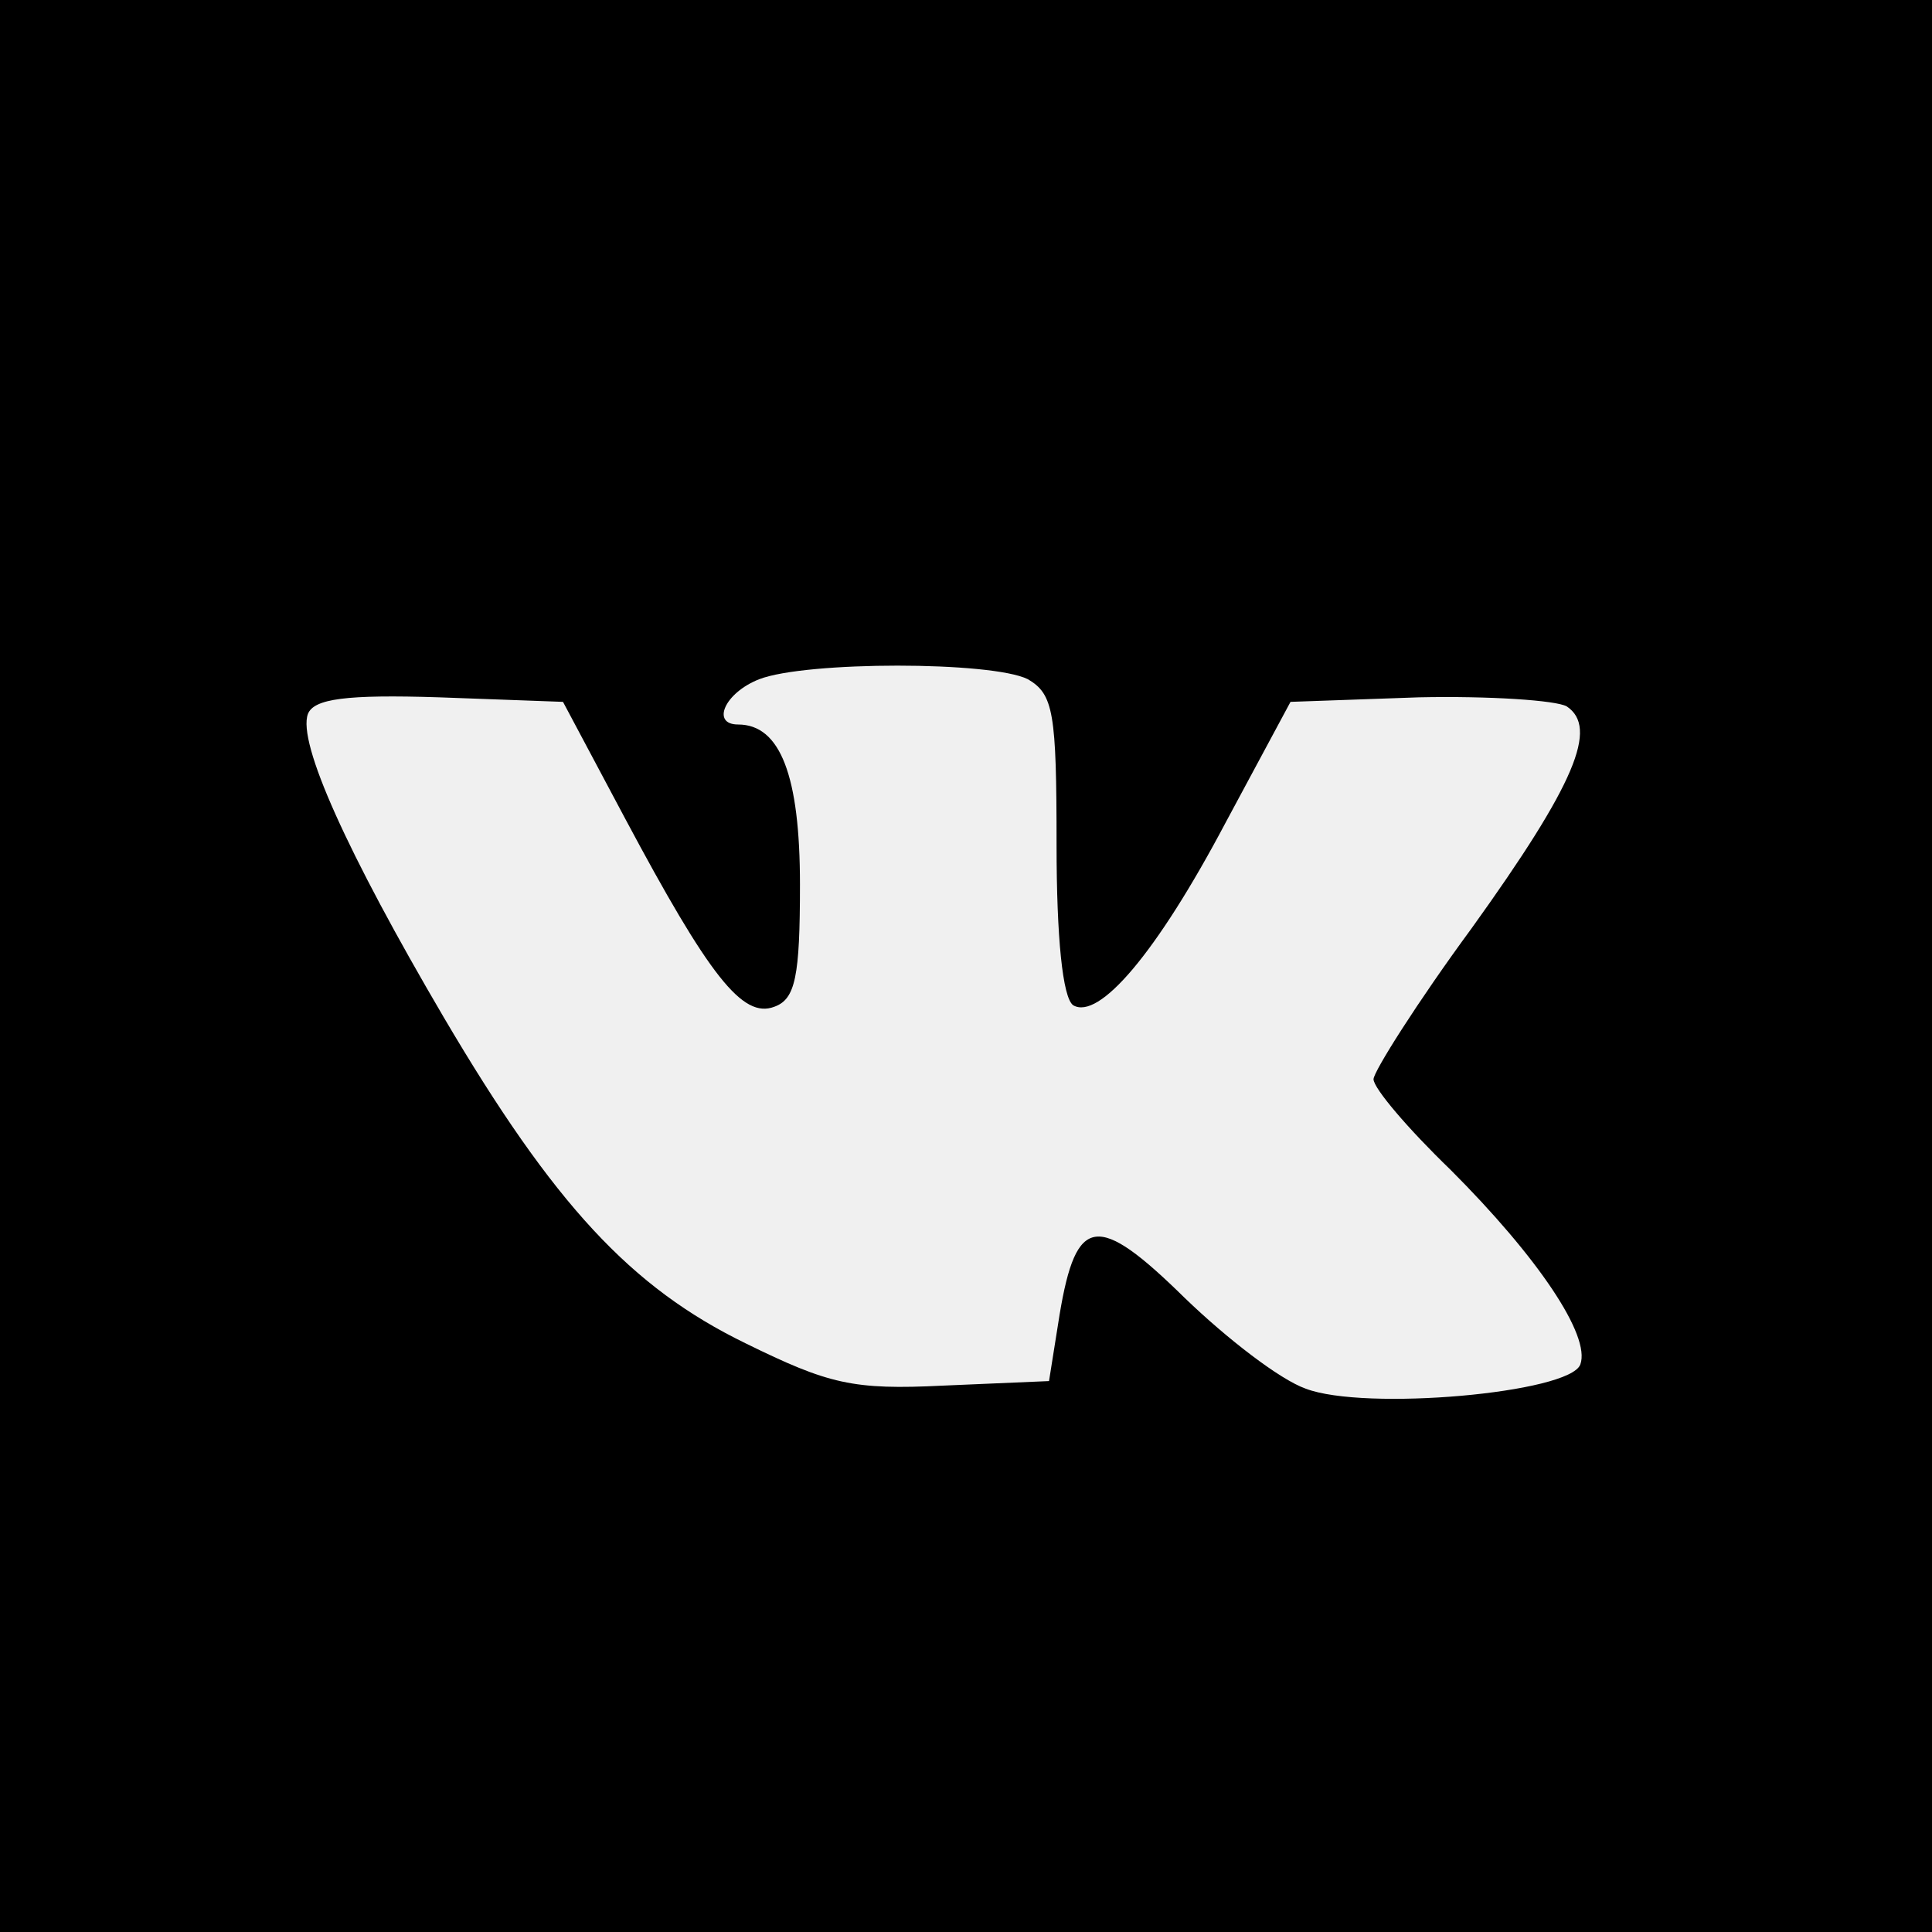
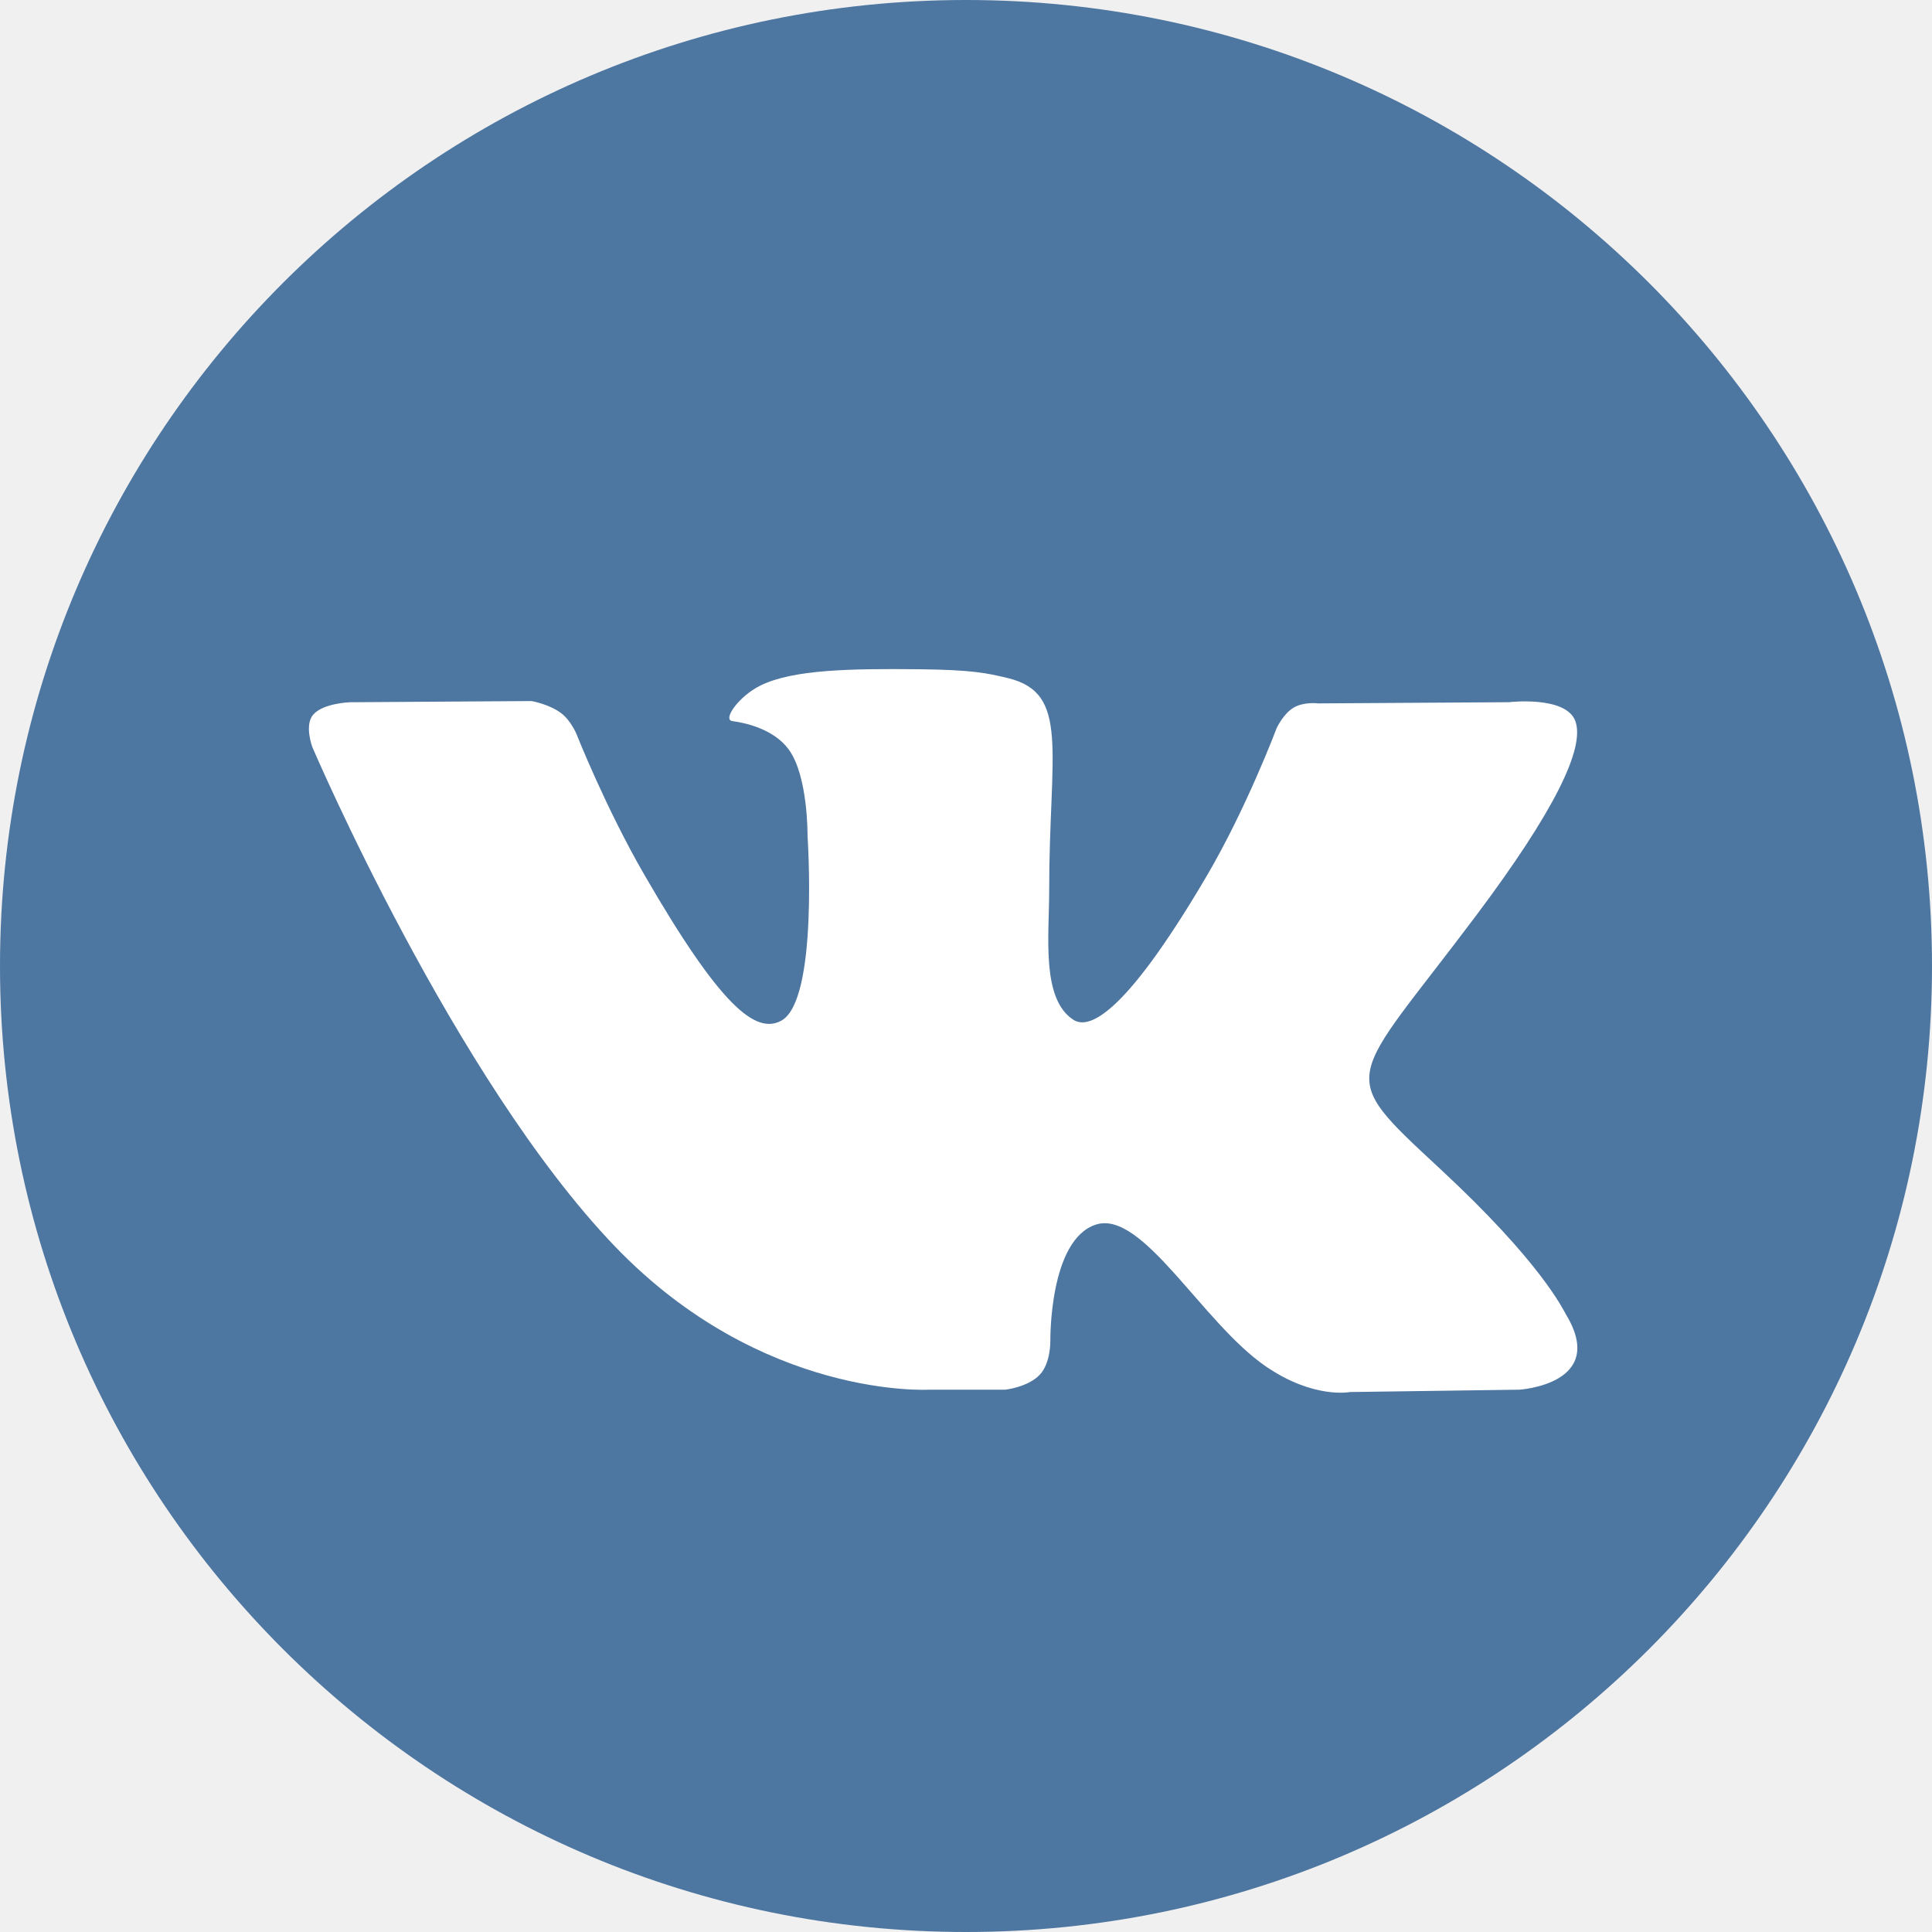
- <svg xmlns="http://www.w3.org/2000/svg" version="1.0" width="128pt" height="128pt" viewBox="0 0 128 128" preserveAspectRatio="xMidYMid meet">
-   <g transform="translate(0,128) scale(0.1,-0.1)" fill="#000000" stroke="none">
-     <path d="M0 640 l0 -640 640 0 640 0 0 640 0 640 -640 0 -640 0 0 -640z m681 190 c17 -10 19 -22 19 -110 0 -61 4 -101 11 -106 17 -10 55 34 101 121 l43 80 85 3 c47 1 91 -2 98 -6 21 -14 6 -51 -63 -147 -36 -49 -65 -95 -65 -100 0 -6 23 -33 51 -60 58 -58 93 -110 86 -129 -7 -19 -143 -31 -182 -16 -17 6 -52 33 -80 60 -58 57 -72 55 -83 -11 l-7 -44 -70 -3 c-60 -3 -76 1 -131 28 -76 37 -127 92 -200 216 -64 109 -97 182 -90 201 4 10 25 13 87 11 l82 -3 41 -77 c56 -105 78 -133 99 -125 14 5 17 20 17 81 0 72 -13 106 -41 106 -18 0 -9 21 14 30 31 12 154 12 178 0z" />
+ <svg xmlns="http://www.w3.org/2000/svg" id="Capa_1" style="enable-background:new 0 0 112.196 112.196;" version="1.1" viewBox="0 0 112.196 112.196" xml:space="preserve">
+   <g>
+     <g>
+       <circle cx="56.098" cy="56.098" id="XMLID_11_" r="56.098" style="fill:#4D76A1;" />
+     </g>
+     <path d="M53.979,80.702h4.403c0,0,1.33-0.146,2.009-0.878   c0.625-0.672,0.605-1.934,0.605-1.934s-0.086-5.908,2.656-6.778c2.703-0.857,6.174,5.71,9.853,8.235   c2.782,1.911,4.896,1.492,4.896,1.492l9.837-0.137c0,0,5.146-0.317,2.706-4.363c-0.2-0.331-1.421-2.993-7.314-8.463   c-6.168-5.725-5.342-4.799,2.088-14.702c4.525-6.031,6.334-9.713,5.769-11.29c-0.539-1.502-3.867-1.105-3.867-1.105l-11.076,0.069   c0,0-0.821-0.112-1.43,0.252c-0.595,0.357-0.978,1.189-0.978,1.189s-1.753,4.667-4.091,8.636c-4.932,8.375-6.904,8.817-7.71,8.297   c-1.875-1.212-1.407-4.869-1.407-7.467c0-8.116,1.231-11.5-2.397-12.376c-1.204-0.291-2.09-0.483-5.169-0.514   c-3.952-0.041-7.297,0.012-9.191,0.94c-1.26,0.617-2.232,1.992-1.64,2.071c0.732,0.098,2.39,0.447,3.269,1.644   c1.135,1.544,1.095,5.012,1.095,5.012s0.652,9.554-1.523,10.741c-1.493,0.814-3.541-0.848-7.938-8.446   c-2.253-3.892-3.954-8.194-3.954-8.194s-0.328-0.804-0.913-1.234c-0.71-0.521-1.702-0.687-1.702-0.687l-10.525,0.069   c0,0-1.58,0.044-2.16,0.731c-0.516,0.611-0.041,1.875-0.041,1.875s8.24,19.278,17.57,28.993   C44.264,81.287,53.979,80.702,53.979,80.702L53.979,80.702z" style="fill-rule:evenodd;clip-rule:evenodd;fill:#FFFFFF;" />
  </g>
+   <g />
+   <g />
+   <g />
+   <g />
+   <g />
+   <g />
+   <g />
+   <g />
+   <g />
+   <g />
+   <g />
+   <g />
+   <g />
+   <g />
+   <g />
</svg>
